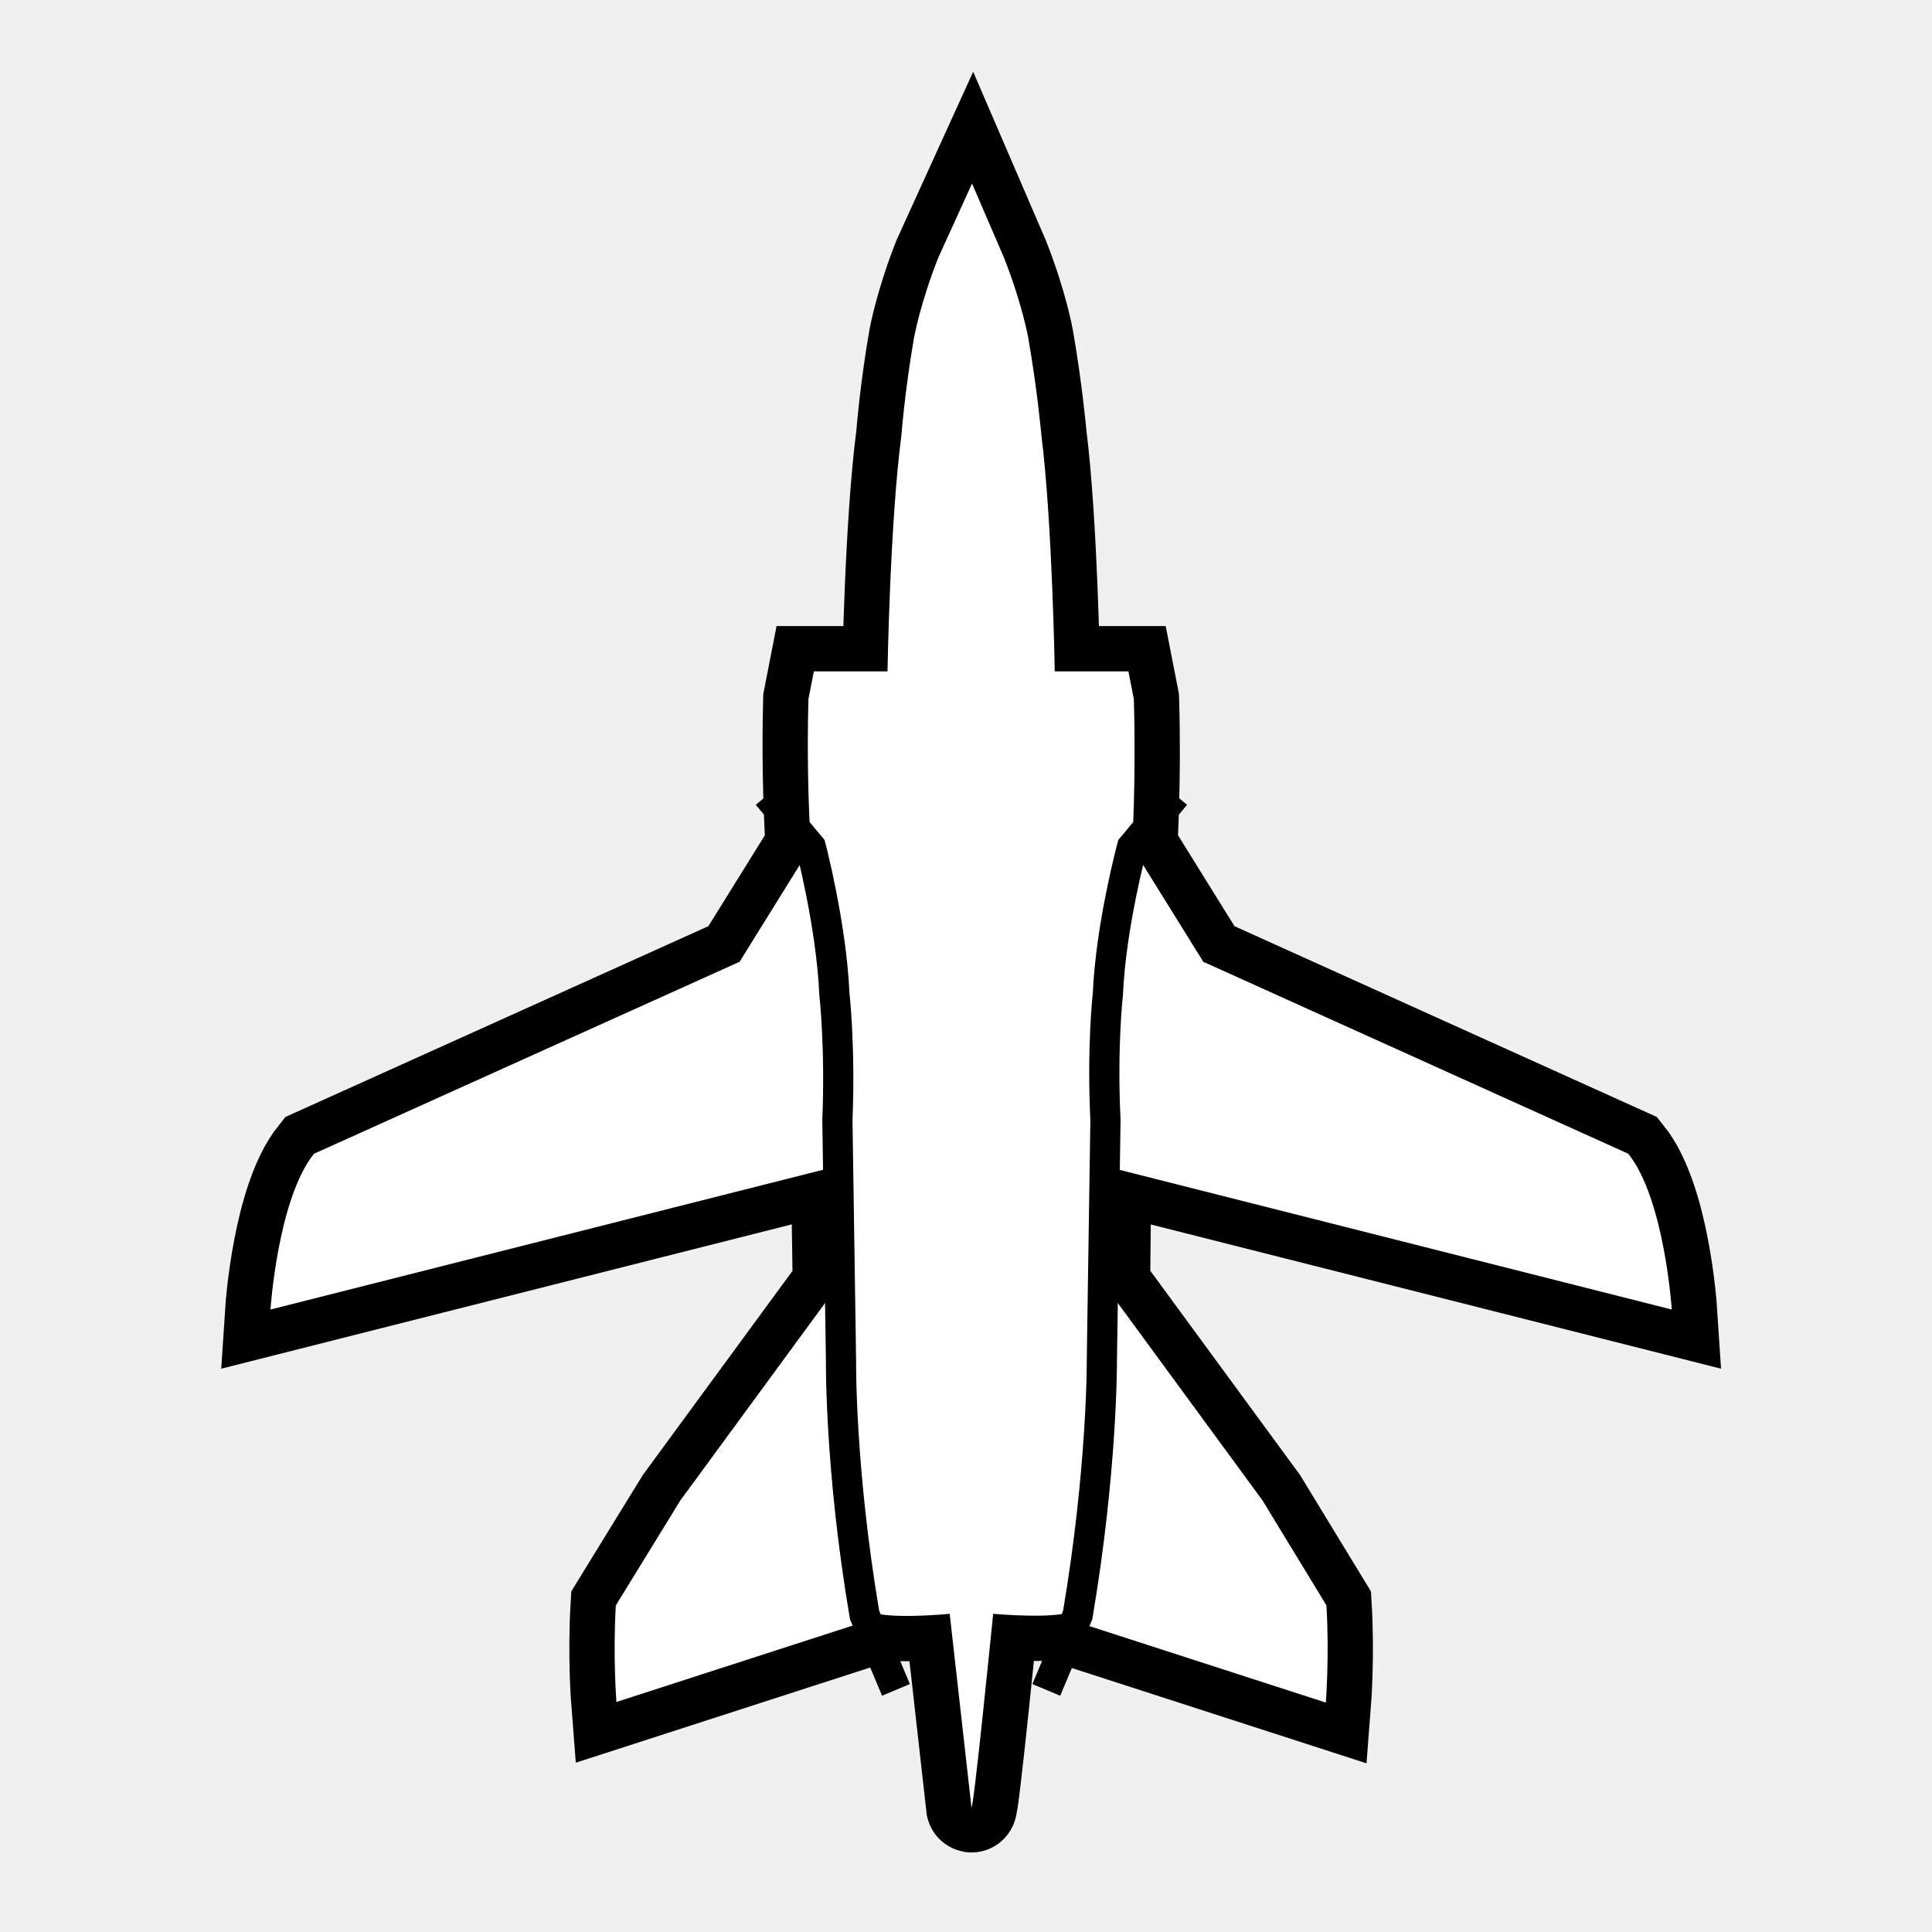
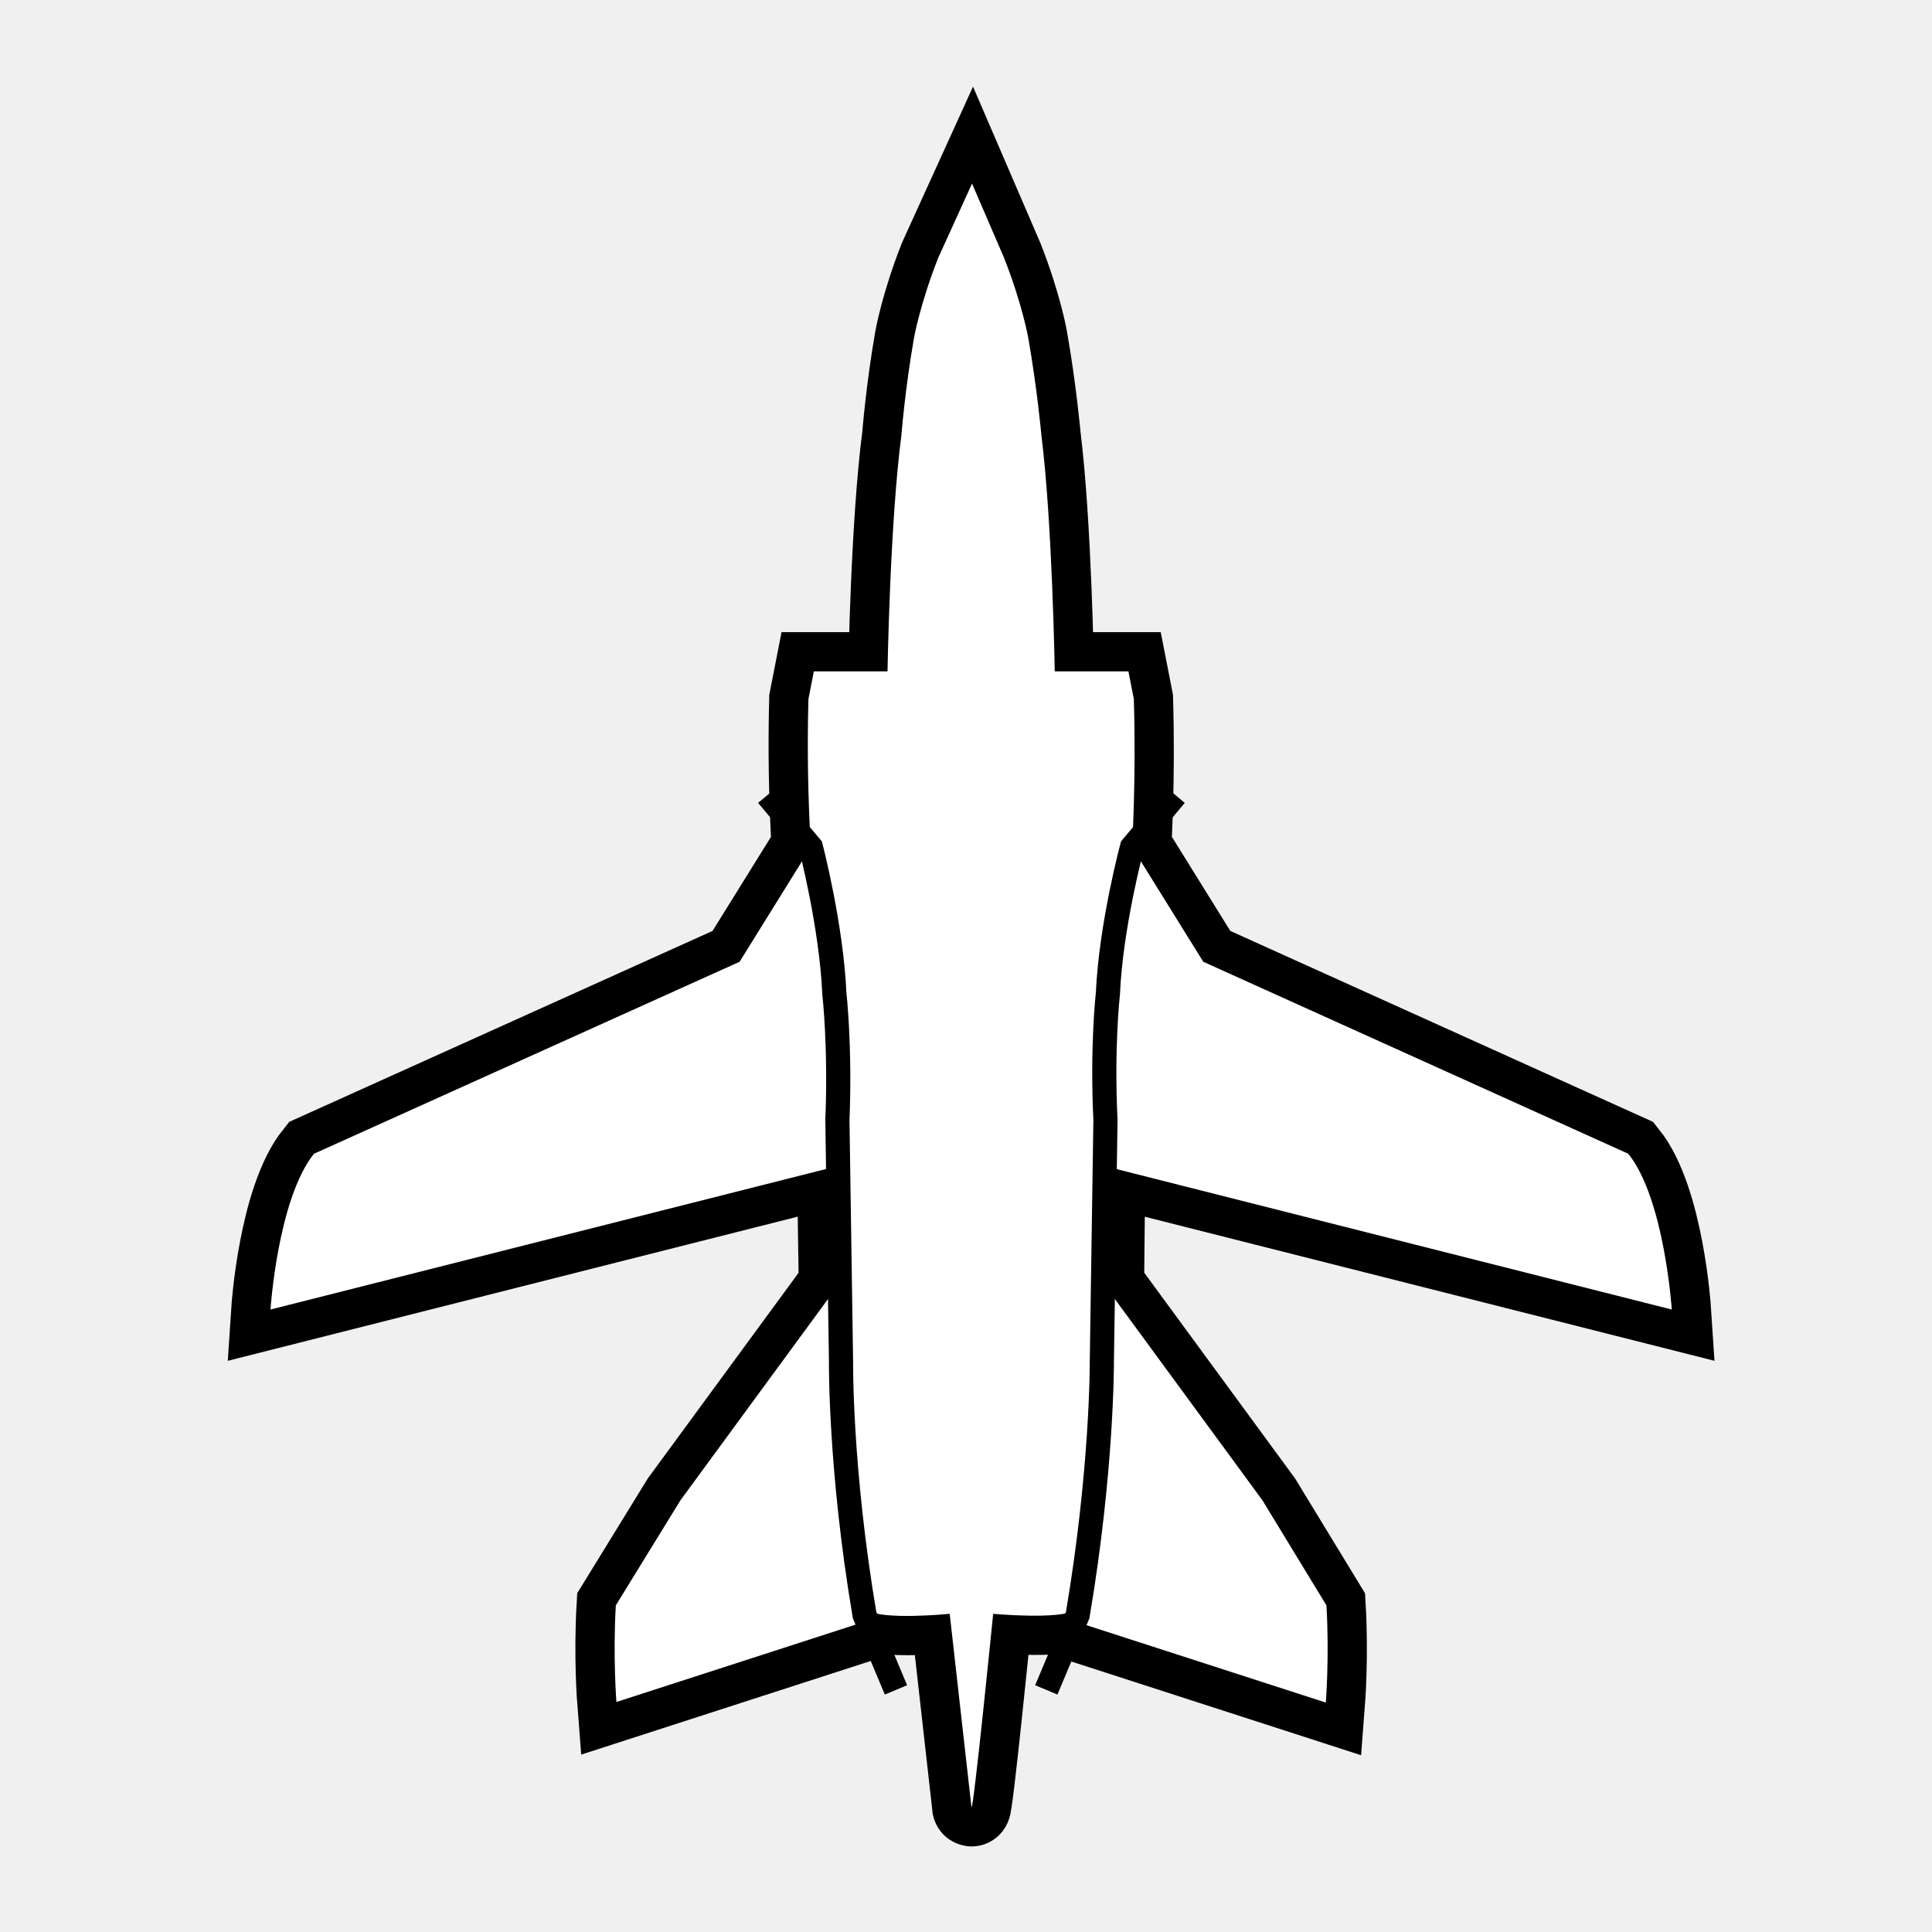
- <svg xmlns="http://www.w3.org/2000/svg" version="1.1" viewBox="-4 -3 32 32" width="120" height="120">
+ <svg xmlns="http://www.w3.org/2000/svg" version="1.1" viewBox="-4 -3 32 32" width="32" height="32">
  <g>
-     <path paint-order="stroke" fill="#fff" stroke="#000" stroke-width="1.5" d="M11.54 1.27c-.3.76-.4 1.32-.4 1.32-.15.85-.21 1.62-.21 1.62-.19 1.45-.23 3.91-.23 3.91H9.48l-.09.46a28.8 28.8 0 00.04 2.45l-1.18 1.9-7.05 3.18c-.6.75-.72 2.58-.72 2.58l9.37-2.37.03 1.97-2.61 3.56-1.07 1.74c-.05.84.01 1.6.01 1.6l4.02-1.3.13-.22c.26.17 1.37.06 1.37.06l.36 3.2c.03.11.36-3.2.36-3.2s1.1.1 1.36-.06l.13.23 4.02 1.3s.06-.77.01-1.61l-1.06-1.74-2.61-3.56.02-1.97 9.37 2.37s-.12-1.83-.72-2.58l-7.04-3.18-1.18-1.9s.07-1.09.03-2.45l-.09-.46h-1.22s-.04-2.46-.22-3.9c0 0-.07-.78-.22-1.63 0 0-.1-.56-.4-1.32L12.1.04z" />
-     <path fill="none" stroke="#000" stroke-width="0.5" d="M15.47 10.17l-.72.86s-.35 1.3-.4 2.43c0 0-.1.88-.04 2.09l-.06 4s.01 1.78-.4 4.2l-.52 1.24M8.71 10.17l.72.86s.34 1.3.39 2.43c0 0 .1.88.05 2.09l.06 4s-.02 1.78.39 4.2l.52 1.24" />
+     <path paint-order="stroke" fill="#fff" stroke="#000" stroke-width="1.3" d="M11.54 1.27c-.3.76-.4 1.32-.4 1.32-.15.85-.21 1.62-.21 1.62-.19 1.45-.23 3.91-.23 3.91H9.48l-.09.46a28.8 28.8 0 00.04 2.45l-1.18 1.9-7.05 3.18c-.6.75-.72 2.58-.72 2.58l9.37-2.37.03 1.97-2.61 3.56-1.07 1.74c-.05.84.01 1.6.01 1.6l4.02-1.3.13-.22c.26.17 1.37.06 1.37.06l.36 3.2c.03.11.36-3.2.36-3.2s1.1.1 1.36-.06l.13.23 4.02 1.3s.06-.77.01-1.61l-1.06-1.74-2.61-3.56.02-1.97 9.37 2.37s-.12-1.83-.72-2.58l-7.04-3.18-1.18-1.9s.07-1.09.03-2.45l-.09-.46h-1.22s-.04-2.46-.22-3.9c0 0-.07-.78-.22-1.63 0 0-.1-.56-.4-1.32L12.1.04z" />
+     <path fill="none" stroke="#000" stroke-width="0.4" d="M15.47 10.17l-.72.86s-.35 1.3-.4 2.43c0 0-.1.88-.04 2.09l-.06 4s.01 1.78-.4 4.2l-.52 1.24M8.71 10.17l.72.86s.34 1.3.39 2.43c0 0 .1.88.05 2.09l.06 4s-.02 1.78.39 4.2l.52 1.24" />
  </g>
</svg>
